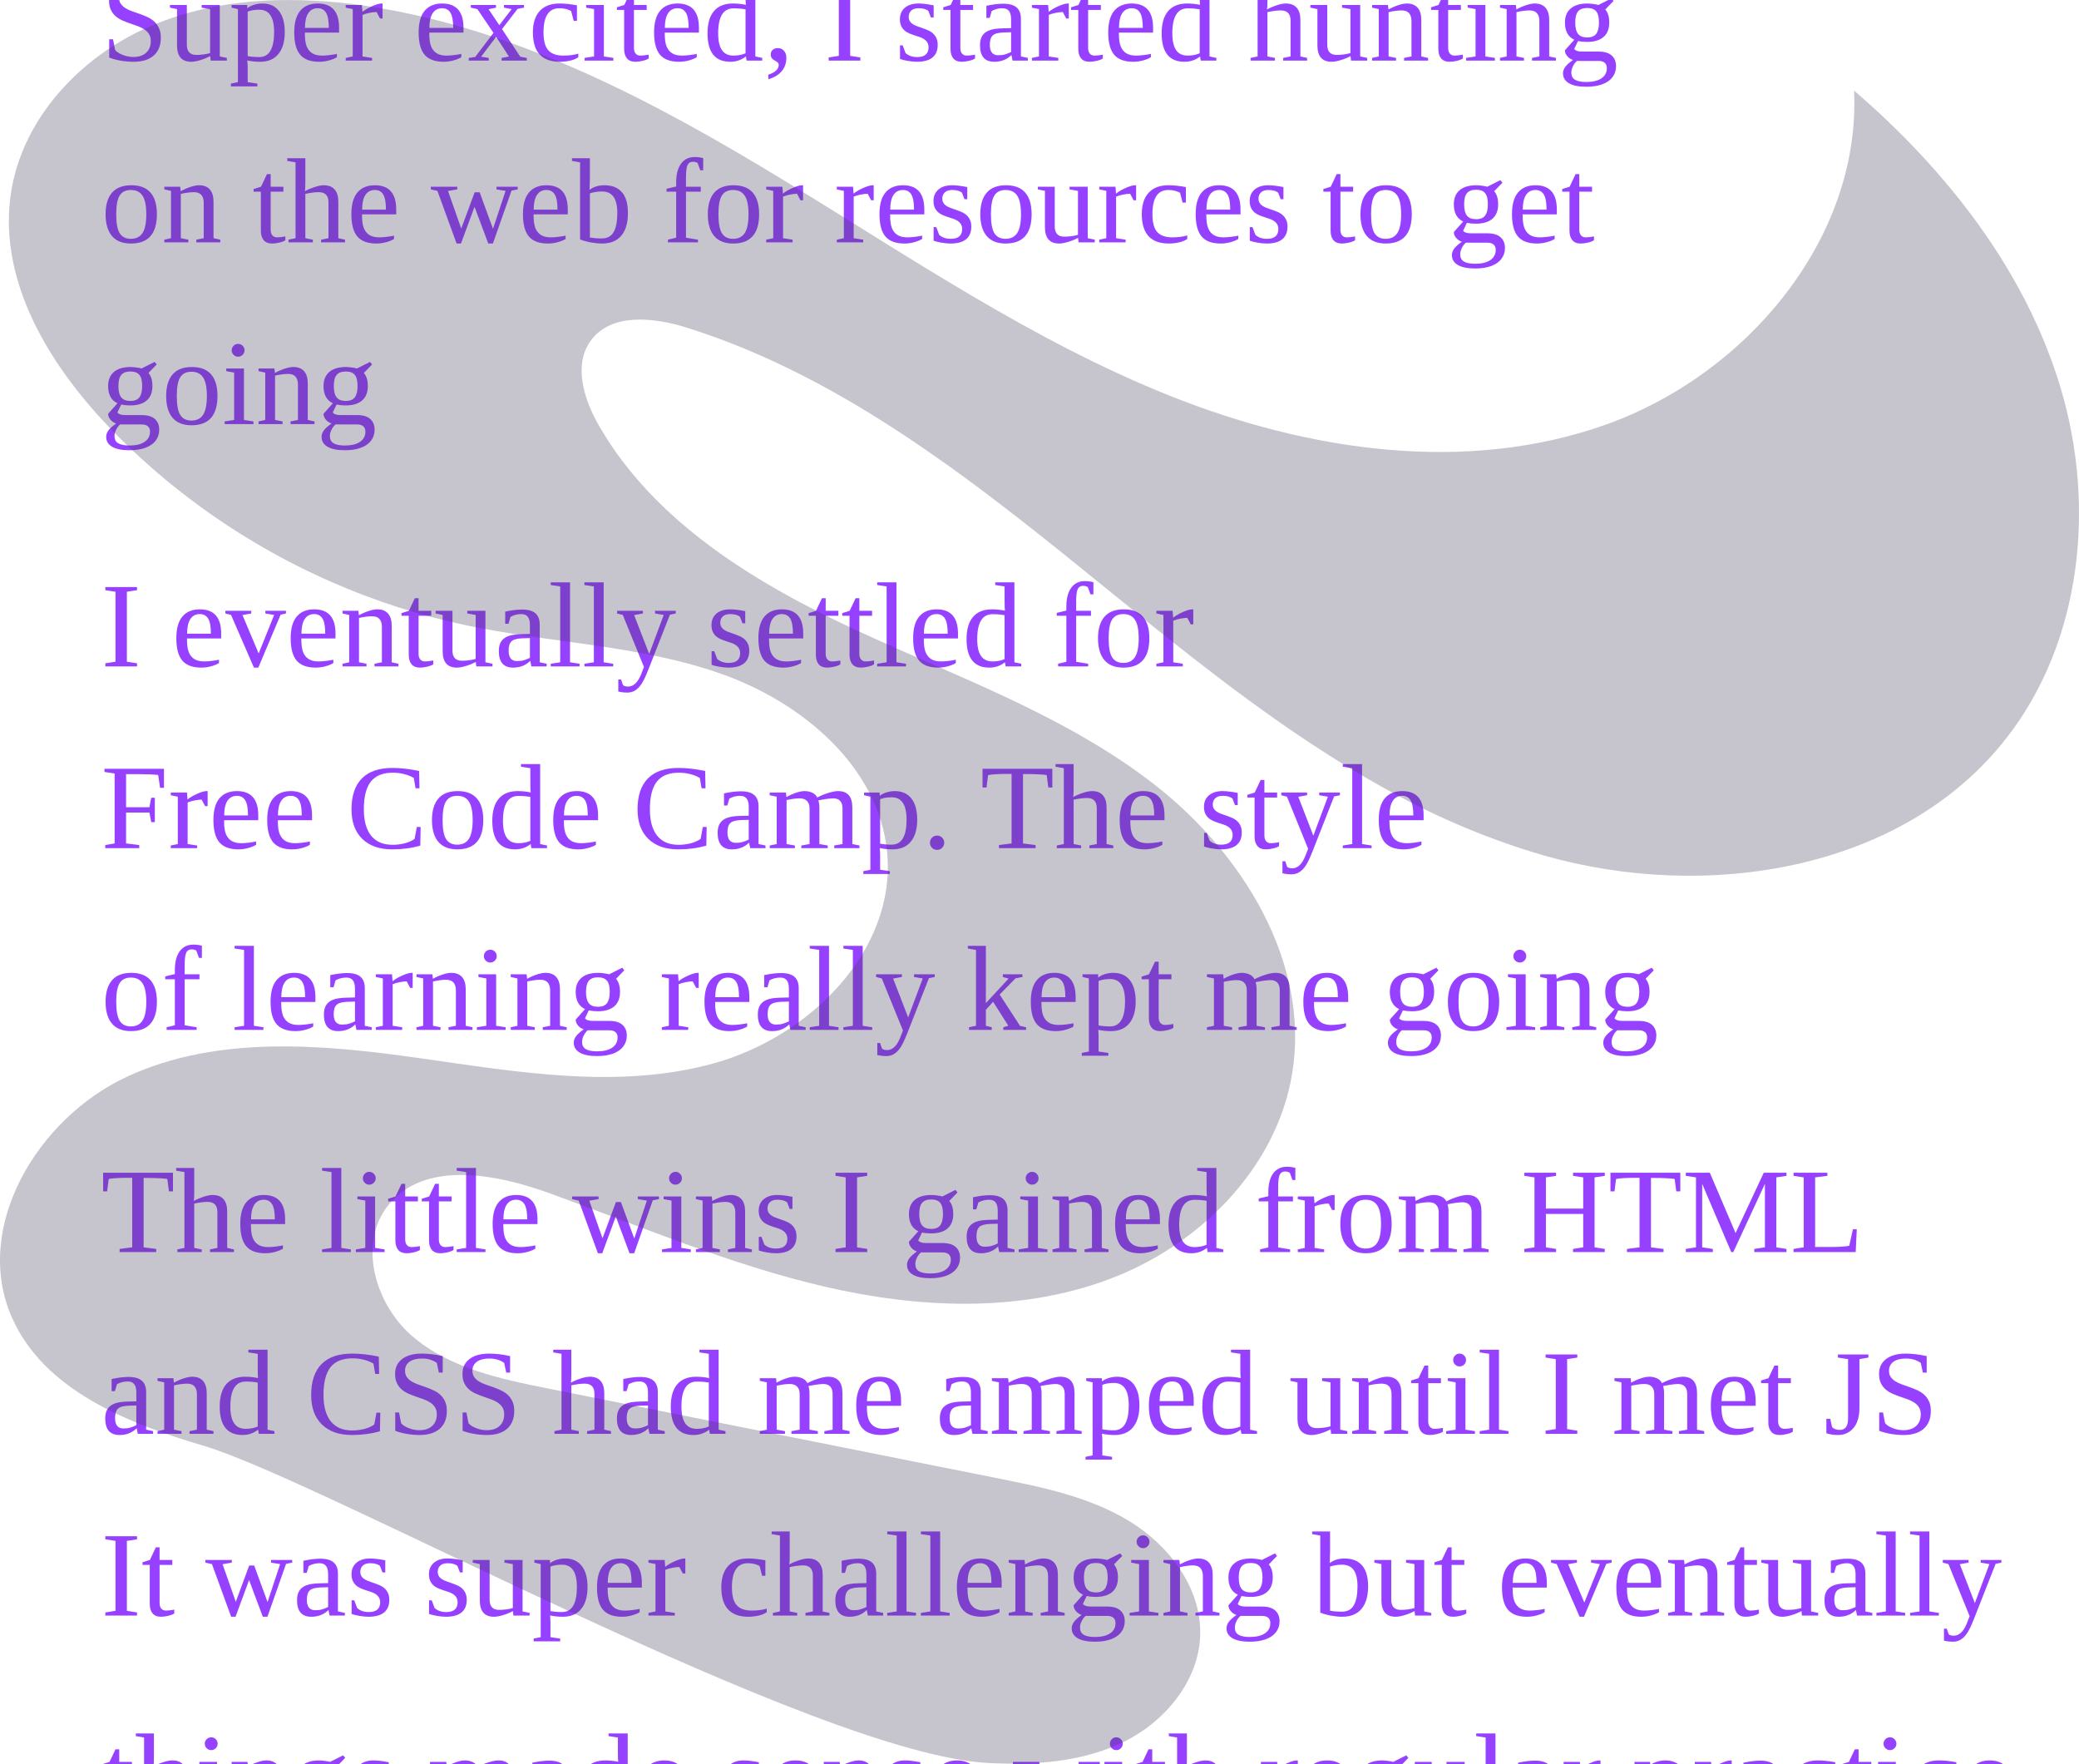
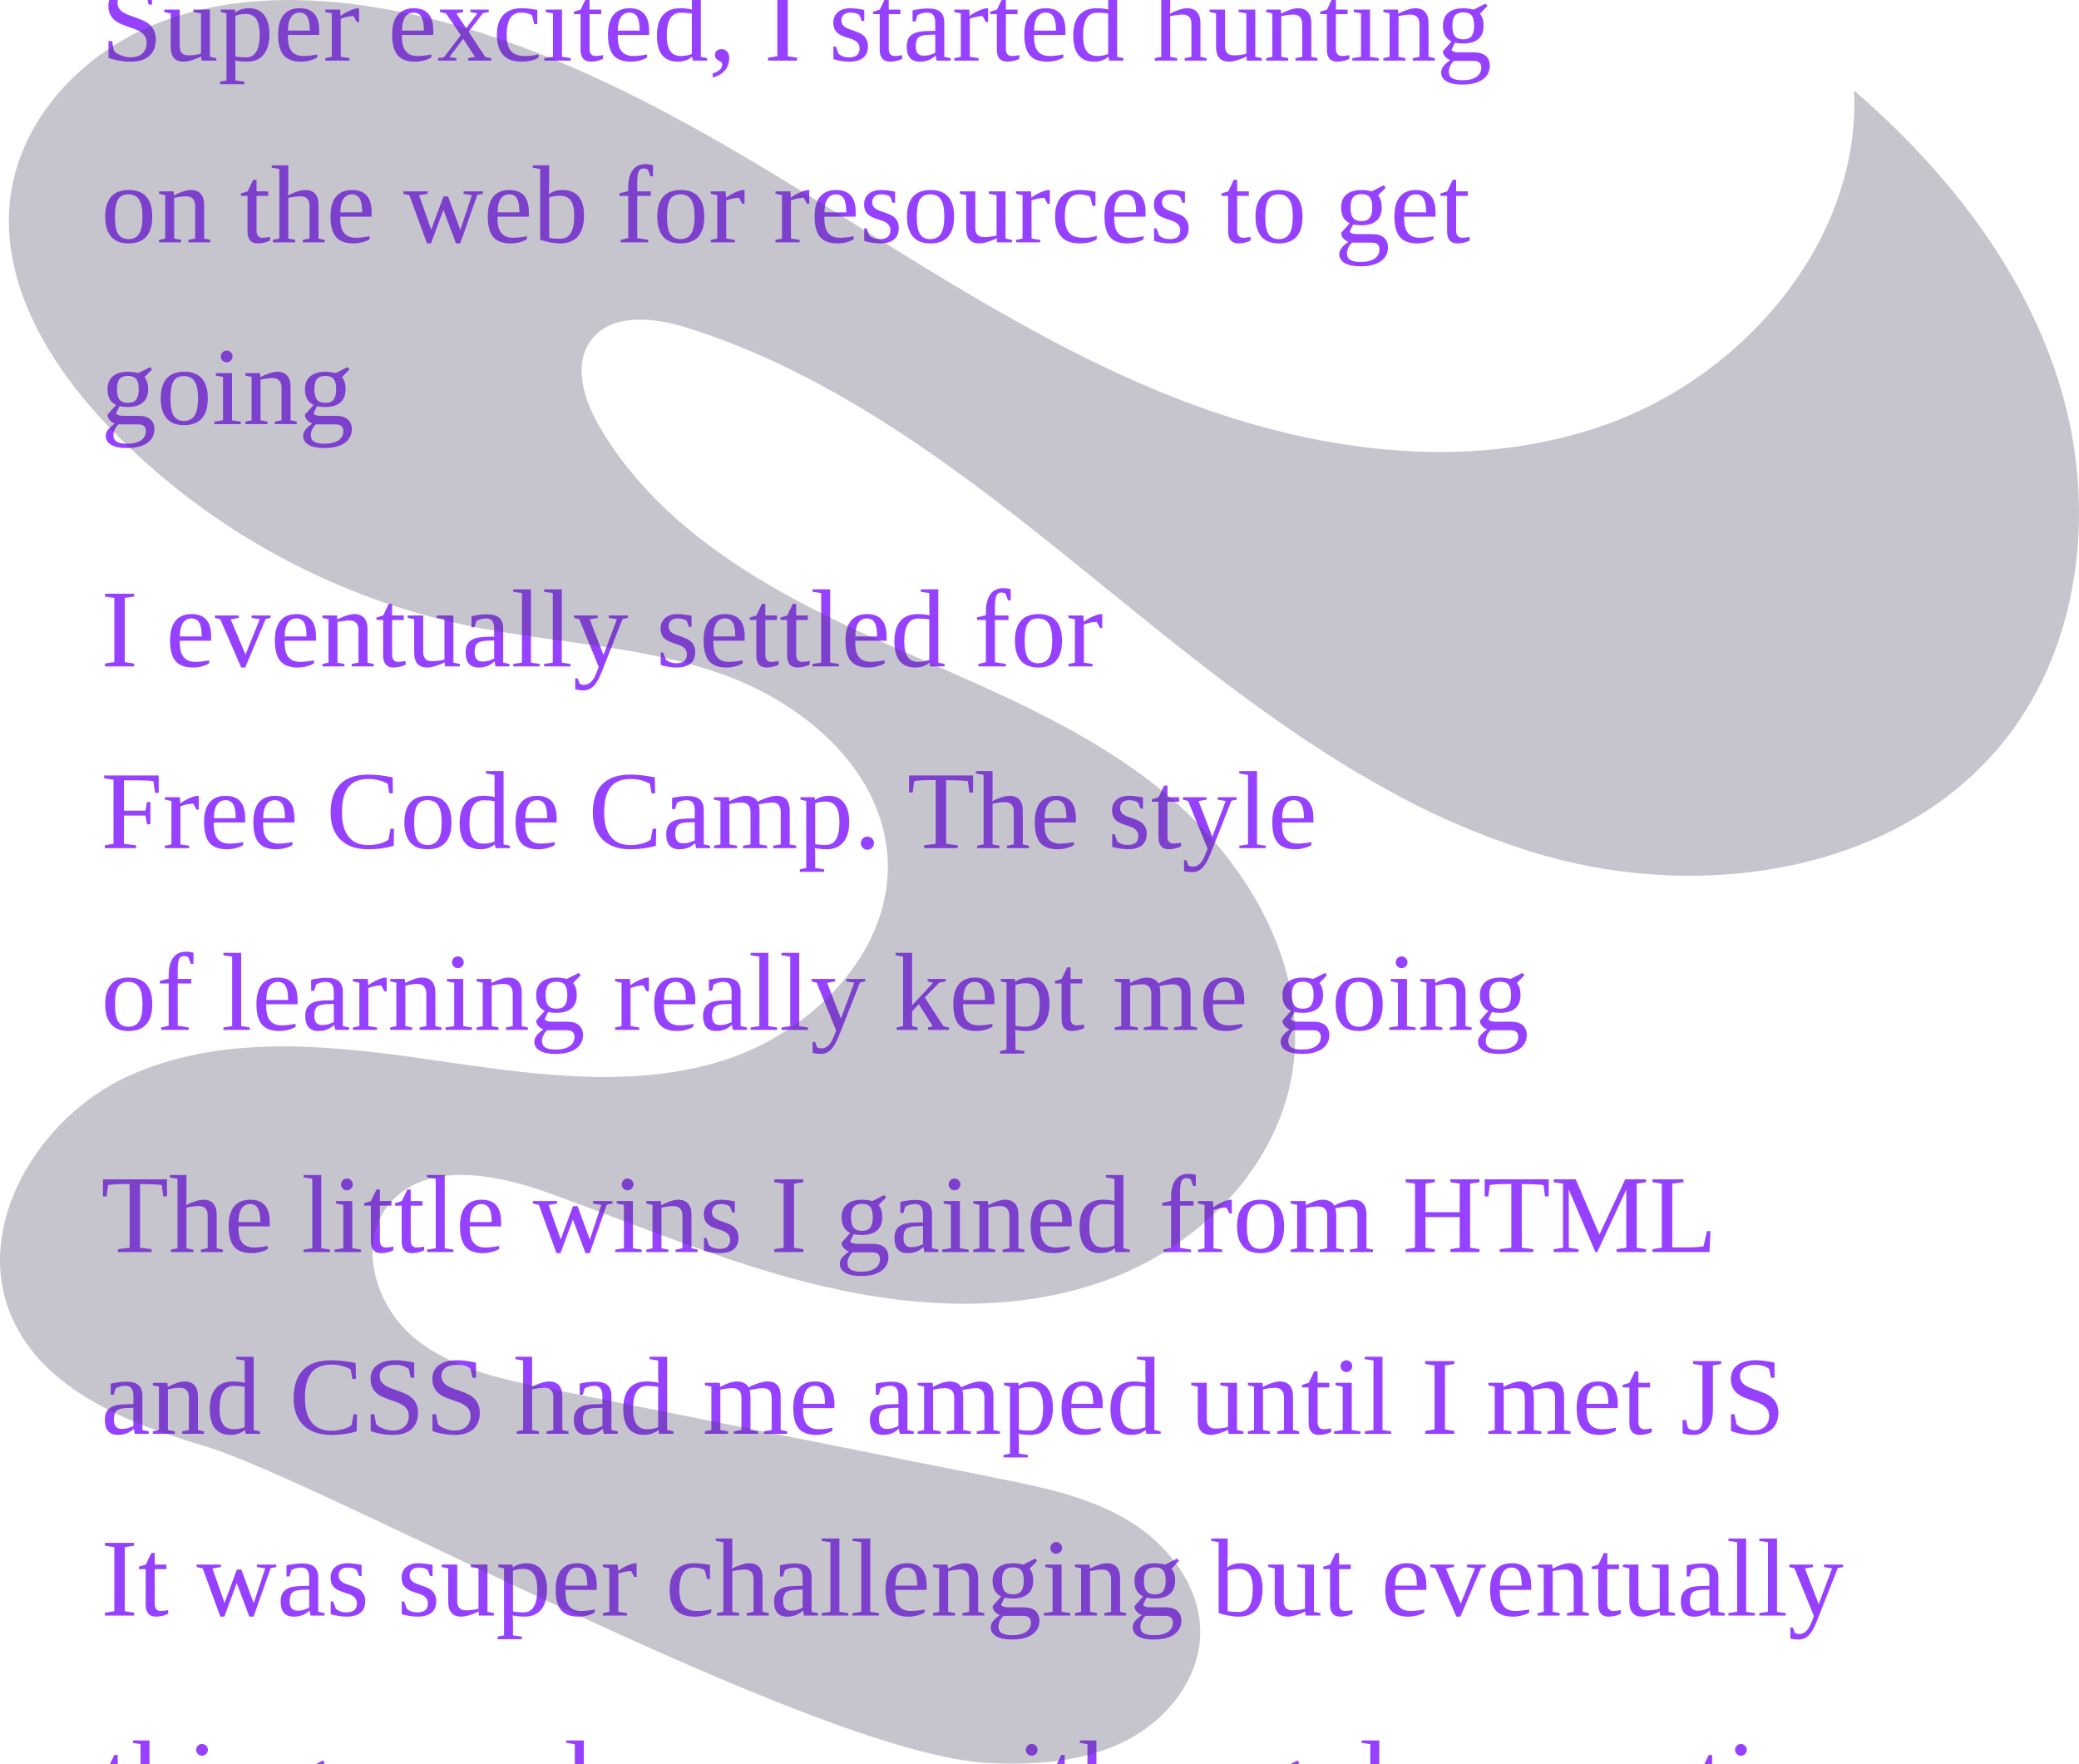
<svg xmlns="http://www.w3.org/2000/svg" id="a0179547-7667-4cb3-b9ae-32eca47089ab" data-name="Layer 1" width="926.632" height="785.994" viewBox="0 0 926.632 785.994">
-   <text x="45" y="27" font-size="54px" fill="rgb(150, 65, 255)">
+   <text x="45" y="27" font-size="49.5px" fill="rgb(150, 65, 255)">
        Super excited, I started hunting
    </text>
-   <text x="45" y="108" font-size="54px" fill="rgb(150, 65, 255)">
+   <text x="45" y="108" font-size="49.5px" fill="rgb(150, 65, 255)">
        on the web for resources to get   
    </text>
-   <text x="45" y="189" font-size="54px" fill="rgb(150, 65, 255)">
+   <text x="45" y="189" font-size="49.5px" fill="rgb(150, 65, 255)">
        going  
    </text>
-   <text x="45" y="297" font-size="54px" fill="rgb(150, 65, 255)">
+   <text x="45" y="297" font-size="49.5px" fill="rgb(150, 65, 255)">
        I eventually settled for  
    </text>
-   <text x="45" y="378" font-size="54px" fill="rgb(150, 65, 255)">
+   <text x="45" y="378" font-size="49.5px" fill="rgb(150, 65, 255)">
        Free Code Camp. The style   
    </text>
-   <text x="45" y="459" font-size="54px" fill="rgb(150, 65, 255)">
+   <text x="45" y="459" font-size="49.5px" fill="rgb(150, 65, 255)">
        of learning really kept me going
    </text>
-   <text x="45" y="558" font-size="54px" fill="rgb(150, 65, 255)">
+   <text x="45" y="558" font-size="49.5px" fill="rgb(150, 65, 255)">
        The little wins I gained from HTML
    </text>
-   <text x="45" y="639" font-size="54px" fill="rgb(150, 65, 255)">
+   <text x="45" y="639" font-size="49.5px" fill="rgb(150, 65, 255)">
        and CSS had me amped until I met JS  
    </text>
-   <text x="45" y="720" font-size="54px" fill="rgb(150, 65, 255)">
+   <text x="45" y="720" font-size="49.5px" fill="rgb(150, 65, 255)">
        It was super challenging but eventually   
    </text>
-   <text x="45" y="810" font-size="54px" fill="rgb(150, 65, 255)">
+   <text x="45" y="810" font-size="49.5px" fill="rgb(150, 65, 255)">
        things made sense with regular practice   
    </text>
  <path d="M1030.887,386.059c-46.34,59.26-133.78,72.83-206.13,52.19a335.51,335.51,0,0,1-68.1-28.35c-12.54-6.81-24.78-14.28-36.77-22.24-2.95-1.95-5.9-3.93-8.82-5.95q-2.985-2.04-5.95-4.13c-24.76-17.42-48.55-36.53-71.94-55.53-58.39-47.43-118.38-96.32-190.12-118.95-14.78-4.66-33.9-6.84-43.04,5.68-7.93,10.87-3.09,26.26,3.62,37.92,24.89,43.19,70.07,70.46,115.29,91.43,45.22,20.97,93.12,37.96,132.43,68.62,39.31,30.66,69.32,79.39,61.28,128.58-6.93,42.39-41.54,76.83-81.78,91.84-40.24,15-85.12,12.91-126.95,3.17-41.83-9.75-81.54-26.76-121.91-41.42-24.34-8.85-56.16-14.97-72.31,5.28-13.64,17.11-5.8,44.1,10.81,58.34s39.09,19.01,60.54,23.29q99.9,19.95,199.8,39.89c20.43,4.07,41.34,8.33,59.14,19.17,17.8,10.83,32.16,29.75,31.65,50.58-.51,20.53-15.54,38.67-33.96,47.76-18.41,9.08-39.67,10.48-60.18,9.5-76.86-3.68-297.21-125.79-350.06-141.4-33.96-10.02-71.09-24.74-85.41-57.12-17.83-40.31,11.51-89.08,51.56-107.49,40.04-18.42,86.46-14.34,130.1-8.14,43.64,6.2,88.72,14.09,131.2,2.31,42.479-11.78,81.4-50.18,77.21-94.06-3.65-38.18-38.04-66.95-74.23-79.63-28.33-9.93-58.47-12.63-88.229-17.1-8.26-1.23-16.49-2.61-24.64-4.31a307.086,307.086,0,0,1-60.75-19.5,312.924,312.924,0,0,1-58.04-33.31,305.265,305.265,0,0,1-40.32-35.01q-2.835-2.94-5.61-6.01c-1.76-1.96-3.5-3.96-5.2-6-22.12-26.43-38.46-58.98-33.56-92.52,4.89-33.45,30.96-61.3,62-74.68,17.94-7.73,37.29-11.19,56.88-11.69a233.796,233.796,0,0,1,42.78,3.08c65.41,10.46,125.35,42.24,181.96,76.65,56.6,34.41,111.76,72.18,173.29,96.71,61.53,24.54,131.57,34.93,193.99,12.74,62.42-22.18,113.7-82.7,110.65-148.87,41.4,35.65,76.58,80.46,92.16,132.82C1070.797,282.559,1064.536,343.019,1030.887,386.059Z" transform="translate(-136.6838 -57.00314)" fill="#3f3d56" opacity="0.3" />
</svg>
